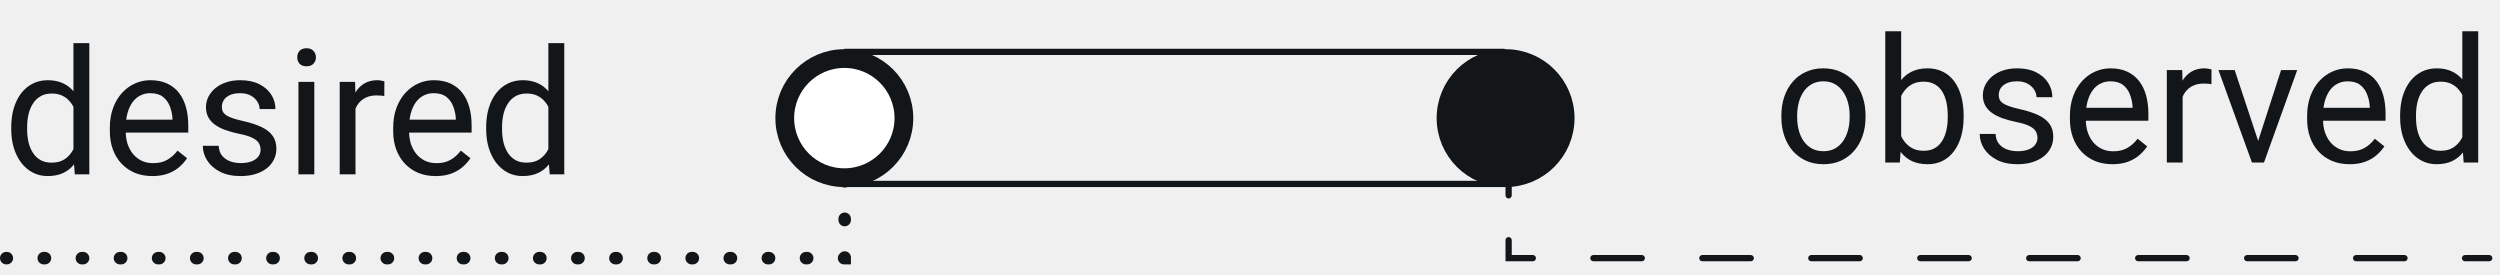
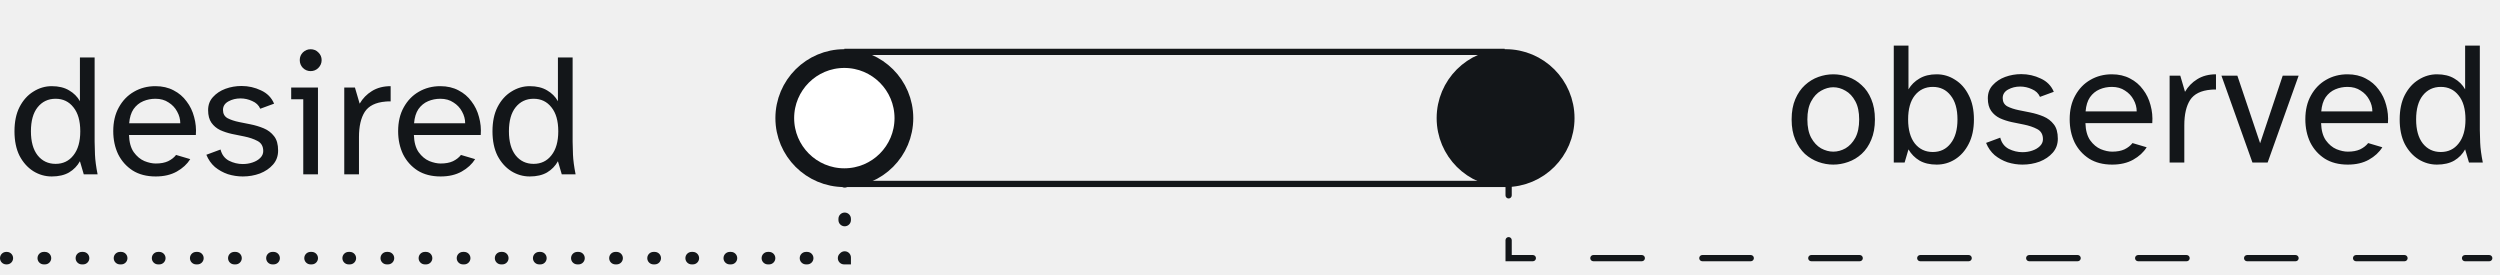
<svg xmlns="http://www.w3.org/2000/svg" width="200" height="22" viewBox="0 0 200 22" fill="none">
  <circle cx="120.447" cy="9.45" r="4.765" fill="#131619" stroke="#131619" stroke-width="1.5" />
-   <path d="M5.875 12.513V3.449H7.146V13.949H5.984L5.875 12.513ZM0.898 10.333V10.189C0.898 9.624 0.967 9.111 1.104 8.651C1.245 8.186 1.443 7.788 1.698 7.455C1.958 7.122 2.266 6.867 2.621 6.689C2.981 6.507 3.382 6.416 3.824 6.416C4.289 6.416 4.695 6.498 5.041 6.662C5.392 6.821 5.688 7.056 5.93 7.366C6.176 7.671 6.369 8.04 6.511 8.473C6.652 8.906 6.75 9.396 6.805 9.943V10.572C6.755 11.114 6.657 11.602 6.511 12.035C6.369 12.468 6.176 12.837 5.93 13.142C5.688 13.448 5.392 13.682 5.041 13.846C4.69 14.006 4.28 14.086 3.811 14.086C3.378 14.086 2.981 13.992 2.621 13.805C2.266 13.619 1.958 13.357 1.698 13.019C1.443 12.682 1.245 12.286 1.104 11.83C0.967 11.37 0.898 10.87 0.898 10.333ZM2.17 10.189V10.333C2.17 10.702 2.206 11.048 2.279 11.372C2.357 11.695 2.475 11.98 2.635 12.226C2.794 12.472 2.997 12.666 3.243 12.807C3.489 12.944 3.783 13.012 4.125 13.012C4.544 13.012 4.888 12.924 5.157 12.746C5.431 12.568 5.649 12.333 5.813 12.042C5.978 11.75 6.105 11.433 6.196 11.092V9.444C6.142 9.193 6.062 8.952 5.957 8.719C5.857 8.482 5.725 8.273 5.561 8.091C5.401 7.904 5.203 7.756 4.966 7.646C4.733 7.537 4.458 7.482 4.139 7.482C3.792 7.482 3.494 7.555 3.243 7.701C2.997 7.842 2.794 8.038 2.635 8.289C2.475 8.535 2.357 8.822 2.279 9.15C2.206 9.474 2.17 9.82 2.17 10.189ZM12.185 14.086C11.67 14.086 11.203 13.999 10.783 13.826C10.368 13.648 10.011 13.4 9.71 13.081C9.414 12.762 9.186 12.383 9.026 11.946C8.867 11.508 8.787 11.03 8.787 10.511V10.223C8.787 9.622 8.876 9.086 9.054 8.617C9.231 8.143 9.473 7.742 9.778 7.414C10.084 7.086 10.43 6.837 10.817 6.669C11.205 6.5 11.606 6.416 12.021 6.416C12.549 6.416 13.005 6.507 13.388 6.689C13.775 6.872 14.092 7.127 14.338 7.455C14.584 7.778 14.766 8.161 14.885 8.603C15.003 9.041 15.062 9.519 15.062 10.039V10.606H9.539V9.574H13.798V9.478C13.78 9.15 13.711 8.831 13.593 8.521C13.479 8.211 13.296 7.956 13.046 7.756C12.795 7.555 12.454 7.455 12.021 7.455C11.733 7.455 11.469 7.516 11.227 7.639C10.986 7.758 10.779 7.936 10.605 8.173C10.432 8.41 10.298 8.699 10.202 9.041C10.106 9.383 10.059 9.777 10.059 10.223V10.511C10.059 10.861 10.106 11.192 10.202 11.502C10.302 11.807 10.446 12.076 10.633 12.308C10.824 12.541 11.054 12.723 11.323 12.855C11.597 12.987 11.907 13.053 12.253 13.053C12.7 13.053 13.078 12.962 13.388 12.78C13.698 12.598 13.969 12.354 14.201 12.049L14.967 12.657C14.807 12.899 14.604 13.129 14.358 13.347C14.112 13.566 13.809 13.744 13.449 13.881C13.094 14.017 12.672 14.086 12.185 14.086ZM20.846 11.987C20.846 11.805 20.805 11.636 20.723 11.481C20.645 11.322 20.483 11.178 20.237 11.05C19.996 10.918 19.631 10.804 19.144 10.709C18.733 10.622 18.362 10.52 18.029 10.401C17.701 10.283 17.421 10.139 17.189 9.97C16.961 9.802 16.785 9.604 16.662 9.376C16.539 9.148 16.477 8.881 16.477 8.576C16.477 8.284 16.541 8.009 16.669 7.749C16.801 7.489 16.986 7.259 17.223 7.058C17.464 6.858 17.754 6.701 18.091 6.587C18.428 6.473 18.804 6.416 19.219 6.416C19.811 6.416 20.317 6.521 20.736 6.73C21.156 6.94 21.477 7.22 21.7 7.571C21.924 7.917 22.035 8.302 22.035 8.726H20.77C20.77 8.521 20.709 8.323 20.586 8.132C20.467 7.936 20.292 7.774 20.06 7.646C19.832 7.519 19.551 7.455 19.219 7.455C18.868 7.455 18.583 7.51 18.364 7.619C18.15 7.724 17.993 7.858 17.893 8.022C17.797 8.186 17.749 8.359 17.749 8.542C17.749 8.678 17.772 8.802 17.817 8.911C17.867 9.016 17.954 9.114 18.077 9.205C18.2 9.291 18.373 9.373 18.597 9.451C18.82 9.528 19.105 9.606 19.451 9.683C20.057 9.82 20.556 9.984 20.948 10.175C21.34 10.367 21.632 10.602 21.823 10.88C22.015 11.158 22.11 11.495 22.11 11.891C22.11 12.215 22.042 12.511 21.905 12.78C21.773 13.049 21.579 13.281 21.324 13.477C21.074 13.669 20.773 13.819 20.422 13.928C20.076 14.033 19.686 14.086 19.253 14.086C18.601 14.086 18.05 13.97 17.599 13.737C17.148 13.505 16.806 13.204 16.573 12.835C16.341 12.466 16.225 12.076 16.225 11.666H17.496C17.514 12.012 17.615 12.288 17.797 12.493C17.979 12.693 18.203 12.837 18.467 12.924C18.731 13.006 18.993 13.047 19.253 13.047C19.599 13.047 19.889 13.001 20.121 12.91C20.358 12.819 20.538 12.693 20.661 12.534C20.784 12.374 20.846 12.192 20.846 11.987ZM25.145 6.552V13.949H23.874V6.552H25.145ZM23.778 4.591C23.778 4.386 23.84 4.212 23.963 4.071C24.09 3.93 24.277 3.859 24.523 3.859C24.765 3.859 24.95 3.93 25.077 4.071C25.209 4.212 25.275 4.386 25.275 4.591C25.275 4.787 25.209 4.955 25.077 5.096C24.95 5.233 24.765 5.302 24.523 5.302C24.277 5.302 24.09 5.233 23.963 5.096C23.84 4.955 23.778 4.787 23.778 4.591ZM28.44 7.715V13.949H27.176V6.552H28.406L28.44 7.715ZM30.751 6.511L30.744 7.687C30.639 7.664 30.539 7.651 30.443 7.646C30.352 7.637 30.247 7.633 30.129 7.633C29.837 7.633 29.58 7.678 29.356 7.769C29.133 7.86 28.944 7.988 28.789 8.152C28.634 8.316 28.511 8.512 28.42 8.74C28.333 8.963 28.276 9.209 28.249 9.478L27.894 9.683C27.894 9.237 27.937 8.817 28.023 8.426C28.115 8.034 28.254 7.687 28.44 7.386C28.627 7.081 28.864 6.844 29.151 6.676C29.443 6.502 29.789 6.416 30.19 6.416C30.282 6.416 30.386 6.427 30.505 6.45C30.623 6.468 30.705 6.489 30.751 6.511ZM34.852 14.086C34.338 14.086 33.87 13.999 33.451 13.826C33.036 13.648 32.679 13.4 32.378 13.081C32.082 12.762 31.854 12.383 31.694 11.946C31.535 11.508 31.455 11.03 31.455 10.511V10.223C31.455 9.622 31.544 9.086 31.722 8.617C31.899 8.143 32.141 7.742 32.446 7.414C32.752 7.086 33.098 6.837 33.485 6.669C33.873 6.5 34.274 6.416 34.688 6.416C35.217 6.416 35.673 6.507 36.056 6.689C36.443 6.872 36.76 7.127 37.006 7.455C37.252 7.778 37.434 8.161 37.553 8.603C37.671 9.041 37.73 9.519 37.73 10.039V10.606H32.207V9.574H36.466V9.478C36.448 9.15 36.379 8.831 36.261 8.521C36.147 8.211 35.965 7.956 35.714 7.756C35.463 7.555 35.121 7.455 34.688 7.455C34.401 7.455 34.137 7.516 33.895 7.639C33.654 7.758 33.447 7.936 33.273 8.173C33.1 8.41 32.966 8.699 32.87 9.041C32.774 9.383 32.727 9.777 32.727 10.223V10.511C32.727 10.861 32.774 11.192 32.87 11.502C32.97 11.807 33.114 12.076 33.301 12.308C33.492 12.541 33.722 12.723 33.991 12.855C34.265 12.987 34.575 13.053 34.921 13.053C35.367 13.053 35.746 12.962 36.056 12.78C36.366 12.598 36.637 12.354 36.869 12.049L37.635 12.657C37.475 12.899 37.273 13.129 37.026 13.347C36.78 13.566 36.477 13.744 36.117 13.881C35.762 14.017 35.34 14.086 34.852 14.086ZM43.869 12.513V3.449H45.141V13.949H43.978L43.869 12.513ZM38.893 10.333V10.189C38.893 9.624 38.961 9.111 39.098 8.651C39.239 8.186 39.437 7.788 39.692 7.455C39.952 7.122 40.26 6.867 40.615 6.689C40.975 6.507 41.376 6.416 41.818 6.416C42.283 6.416 42.689 6.498 43.035 6.662C43.386 6.821 43.682 7.056 43.924 7.366C44.17 7.671 44.364 8.04 44.505 8.473C44.646 8.906 44.744 9.396 44.799 9.943V10.572C44.749 11.114 44.651 11.602 44.505 12.035C44.364 12.468 44.17 12.837 43.924 13.142C43.682 13.448 43.386 13.682 43.035 13.846C42.684 14.006 42.274 14.086 41.805 14.086C41.372 14.086 40.975 13.992 40.615 13.805C40.26 13.619 39.952 13.357 39.692 13.019C39.437 12.682 39.239 12.286 39.098 11.83C38.961 11.37 38.893 10.87 38.893 10.333ZM40.164 10.189V10.333C40.164 10.702 40.2 11.048 40.273 11.372C40.351 11.695 40.469 11.98 40.629 12.226C40.788 12.472 40.991 12.666 41.237 12.807C41.483 12.944 41.777 13.012 42.119 13.012C42.538 13.012 42.883 12.924 43.151 12.746C43.425 12.568 43.644 12.333 43.808 12.042C43.972 11.75 44.099 11.433 44.19 11.092V9.444C44.136 9.193 44.056 8.952 43.951 8.719C43.851 8.482 43.719 8.273 43.555 8.091C43.395 7.904 43.197 7.756 42.96 7.646C42.727 7.537 42.452 7.482 42.133 7.482C41.786 7.482 41.488 7.555 41.237 7.701C40.991 7.842 40.788 8.038 40.629 8.289C40.469 8.535 40.351 8.822 40.273 9.15C40.2 9.474 40.164 9.82 40.164 10.189Z" fill="#131619" />
-   <path d="M142.51 9.384V9.227C142.51 8.693 142.587 8.199 142.742 7.743C142.897 7.283 143.12 6.884 143.412 6.547C143.704 6.205 144.057 5.941 144.471 5.754C144.886 5.562 145.351 5.467 145.866 5.467C146.385 5.467 146.853 5.562 147.267 5.754C147.687 5.941 148.042 6.205 148.334 6.547C148.63 6.884 148.856 7.283 149.01 7.743C149.165 8.199 149.243 8.693 149.243 9.227V9.384C149.243 9.917 149.165 10.412 149.01 10.867C148.856 11.323 148.63 11.722 148.334 12.063C148.042 12.401 147.689 12.665 147.274 12.856C146.864 13.043 146.399 13.137 145.88 13.137C145.36 13.137 144.893 13.043 144.478 12.856C144.064 12.665 143.708 12.401 143.412 12.063C143.12 11.722 142.897 11.323 142.742 10.867C142.587 10.412 142.51 9.917 142.51 9.384ZM143.774 9.227V9.384C143.774 9.753 143.817 10.102 143.904 10.43C143.991 10.753 144.121 11.04 144.294 11.291C144.471 11.542 144.692 11.74 144.957 11.886C145.221 12.027 145.529 12.098 145.88 12.098C146.226 12.098 146.529 12.027 146.789 11.886C147.053 11.74 147.272 11.542 147.445 11.291C147.618 11.04 147.748 10.753 147.835 10.43C147.926 10.102 147.971 9.753 147.971 9.384V9.227C147.971 8.862 147.926 8.518 147.835 8.194C147.748 7.866 147.616 7.577 147.438 7.326C147.265 7.071 147.046 6.87 146.782 6.725C146.522 6.579 146.217 6.506 145.866 6.506C145.52 6.506 145.214 6.579 144.95 6.725C144.69 6.87 144.471 7.071 144.294 7.326C144.121 7.577 143.991 7.866 143.904 8.194C143.817 8.518 143.774 8.862 143.774 9.227ZM150.822 2.5H152.094V11.565L151.984 13H150.822V2.5ZM157.091 9.24V9.384C157.091 9.922 157.027 10.421 156.899 10.881C156.772 11.337 156.585 11.733 156.339 12.07C156.093 12.408 155.792 12.67 155.436 12.856C155.081 13.043 154.673 13.137 154.213 13.137C153.743 13.137 153.331 13.057 152.975 12.898C152.624 12.733 152.328 12.499 152.087 12.193C151.845 11.888 151.651 11.519 151.506 11.086C151.364 10.653 151.266 10.165 151.212 9.623V8.994C151.266 8.447 151.364 7.957 151.506 7.524C151.651 7.091 151.845 6.722 152.087 6.417C152.328 6.107 152.624 5.872 152.975 5.713C153.326 5.549 153.734 5.467 154.199 5.467C154.664 5.467 155.076 5.558 155.436 5.74C155.796 5.918 156.097 6.173 156.339 6.506C156.585 6.839 156.772 7.237 156.899 7.702C157.027 8.162 157.091 8.675 157.091 9.24ZM155.819 9.384V9.24C155.819 8.871 155.785 8.525 155.717 8.201C155.648 7.873 155.539 7.586 155.388 7.34C155.238 7.089 155.04 6.893 154.794 6.752C154.548 6.606 154.245 6.533 153.885 6.533C153.566 6.533 153.288 6.588 153.051 6.697C152.818 6.807 152.62 6.955 152.456 7.142C152.292 7.324 152.157 7.534 152.052 7.771C151.952 8.003 151.877 8.244 151.827 8.495V10.143C151.9 10.462 152.018 10.769 152.182 11.065C152.351 11.357 152.574 11.596 152.852 11.783C153.135 11.97 153.483 12.063 153.898 12.063C154.24 12.063 154.532 11.995 154.773 11.858C155.019 11.717 155.218 11.523 155.368 11.277C155.523 11.031 155.637 10.746 155.71 10.423C155.783 10.099 155.819 9.753 155.819 9.384ZM162.997 11.038C162.997 10.856 162.956 10.687 162.874 10.532C162.796 10.373 162.635 10.229 162.388 10.102C162.147 9.969 161.782 9.855 161.295 9.76C160.885 9.673 160.513 9.571 160.18 9.452C159.852 9.334 159.572 9.19 159.34 9.021C159.112 8.853 158.936 8.655 158.813 8.427C158.69 8.199 158.629 7.932 158.629 7.627C158.629 7.335 158.692 7.06 158.82 6.8C158.952 6.54 159.137 6.31 159.374 6.109C159.615 5.909 159.905 5.752 160.242 5.638C160.579 5.524 160.955 5.467 161.37 5.467C161.962 5.467 162.468 5.572 162.887 5.781C163.307 5.991 163.628 6.271 163.851 6.622C164.075 6.968 164.186 7.354 164.186 7.777H162.922C162.922 7.572 162.86 7.374 162.737 7.183C162.619 6.987 162.443 6.825 162.211 6.697C161.983 6.57 161.703 6.506 161.37 6.506C161.019 6.506 160.734 6.561 160.515 6.67C160.301 6.775 160.144 6.909 160.044 7.073C159.948 7.237 159.9 7.41 159.9 7.593C159.9 7.729 159.923 7.853 159.969 7.962C160.019 8.067 160.105 8.165 160.228 8.256C160.351 8.342 160.524 8.424 160.748 8.502C160.971 8.579 161.256 8.657 161.602 8.734C162.208 8.871 162.707 9.035 163.099 9.227C163.491 9.418 163.783 9.653 163.974 9.931C164.166 10.209 164.261 10.546 164.261 10.942C164.261 11.266 164.193 11.562 164.056 11.831C163.924 12.1 163.731 12.332 163.475 12.528C163.225 12.72 162.924 12.87 162.573 12.979C162.227 13.084 161.837 13.137 161.404 13.137C160.752 13.137 160.201 13.021 159.75 12.788C159.299 12.556 158.957 12.255 158.724 11.886C158.492 11.517 158.376 11.127 158.376 10.717H159.647C159.665 11.063 159.766 11.339 159.948 11.544C160.13 11.745 160.354 11.888 160.618 11.975C160.882 12.057 161.144 12.098 161.404 12.098C161.75 12.098 162.04 12.052 162.272 11.961C162.509 11.87 162.689 11.745 162.812 11.585C162.935 11.425 162.997 11.243 162.997 11.038ZM168.992 13.137C168.477 13.137 168.01 13.05 167.591 12.877C167.176 12.699 166.818 12.451 166.517 12.132C166.221 11.813 165.993 11.435 165.834 10.997C165.674 10.56 165.594 10.081 165.594 9.562V9.274C165.594 8.673 165.683 8.137 165.861 7.668C166.039 7.194 166.28 6.793 166.586 6.465C166.891 6.137 167.237 5.888 167.625 5.72C168.012 5.551 168.413 5.467 168.828 5.467C169.357 5.467 169.812 5.558 170.195 5.74C170.582 5.923 170.899 6.178 171.145 6.506C171.391 6.829 171.574 7.212 171.692 7.654C171.811 8.092 171.87 8.57 171.87 9.09V9.657H166.346V8.625H170.605V8.529C170.587 8.201 170.519 7.882 170.4 7.572C170.286 7.262 170.104 7.007 169.853 6.807C169.603 6.606 169.261 6.506 168.828 6.506C168.541 6.506 168.276 6.567 168.035 6.69C167.793 6.809 167.586 6.987 167.413 7.224C167.24 7.461 167.105 7.75 167.01 8.092C166.914 8.434 166.866 8.828 166.866 9.274V9.562C166.866 9.912 166.914 10.243 167.01 10.553C167.11 10.858 167.253 11.127 167.44 11.359C167.632 11.592 167.862 11.774 168.131 11.906C168.404 12.038 168.714 12.104 169.06 12.104C169.507 12.104 169.885 12.013 170.195 11.831C170.505 11.649 170.776 11.405 171.009 11.1L171.774 11.708C171.615 11.95 171.412 12.18 171.166 12.398C170.92 12.617 170.617 12.795 170.257 12.932C169.901 13.068 169.48 13.137 168.992 13.137ZM174.611 6.766V13H173.346V5.604H174.577L174.611 6.766ZM176.922 5.562L176.915 6.738C176.81 6.715 176.71 6.702 176.614 6.697C176.523 6.688 176.418 6.684 176.3 6.684C176.008 6.684 175.75 6.729 175.527 6.82C175.304 6.911 175.115 7.039 174.96 7.203C174.805 7.367 174.682 7.563 174.591 7.791C174.504 8.014 174.447 8.26 174.42 8.529L174.064 8.734C174.064 8.288 174.108 7.868 174.194 7.477C174.285 7.085 174.424 6.738 174.611 6.438C174.798 6.132 175.035 5.895 175.322 5.727C175.614 5.553 175.96 5.467 176.361 5.467C176.452 5.467 176.557 5.478 176.676 5.501C176.794 5.519 176.876 5.54 176.922 5.562ZM180.463 11.858L182.486 5.604H183.778L181.119 13H180.271L180.463 11.858ZM178.774 5.604L180.859 11.893L181.003 13H180.155L177.475 5.604H178.774ZM187.969 13.137C187.454 13.137 186.986 13.05 186.567 12.877C186.152 12.699 185.795 12.451 185.494 12.132C185.198 11.813 184.97 11.435 184.81 10.997C184.651 10.56 184.571 10.081 184.571 9.562V9.274C184.571 8.673 184.66 8.137 184.838 7.668C185.015 7.194 185.257 6.793 185.562 6.465C185.868 6.137 186.214 5.888 186.601 5.72C186.989 5.551 187.39 5.467 187.804 5.467C188.333 5.467 188.789 5.558 189.172 5.74C189.559 5.923 189.876 6.178 190.122 6.506C190.368 6.829 190.55 7.212 190.669 7.654C190.787 8.092 190.846 8.57 190.846 9.09V9.657H185.323V8.625H189.582V8.529C189.564 8.201 189.495 7.882 189.377 7.572C189.263 7.262 189.08 7.007 188.83 6.807C188.579 6.606 188.237 6.506 187.804 6.506C187.517 6.506 187.253 6.567 187.011 6.69C186.77 6.809 186.563 6.987 186.389 7.224C186.216 7.461 186.082 7.75 185.986 8.092C185.89 8.434 185.843 8.828 185.843 9.274V9.562C185.843 9.912 185.89 10.243 185.986 10.553C186.086 10.858 186.23 11.127 186.417 11.359C186.608 11.592 186.838 11.774 187.107 11.906C187.381 12.038 187.691 12.104 188.037 12.104C188.483 12.104 188.862 12.013 189.172 11.831C189.482 11.649 189.753 11.405 189.985 11.1L190.751 11.708C190.591 11.95 190.388 12.18 190.142 12.398C189.896 12.617 189.593 12.795 189.233 12.932C188.878 13.068 188.456 13.137 187.969 13.137ZM196.985 11.565V2.5H198.257V13H197.094L196.985 11.565ZM192.009 9.384V9.24C192.009 8.675 192.077 8.162 192.214 7.702C192.355 7.237 192.553 6.839 192.808 6.506C193.068 6.173 193.376 5.918 193.731 5.74C194.091 5.558 194.492 5.467 194.934 5.467C195.399 5.467 195.805 5.549 196.151 5.713C196.502 5.872 196.798 6.107 197.04 6.417C197.286 6.722 197.48 7.091 197.621 7.524C197.762 7.957 197.86 8.447 197.915 8.994V9.623C197.865 10.165 197.767 10.653 197.621 11.086C197.48 11.519 197.286 11.888 197.04 12.193C196.798 12.499 196.502 12.733 196.151 12.898C195.8 13.057 195.39 13.137 194.921 13.137C194.488 13.137 194.091 13.043 193.731 12.856C193.376 12.67 193.068 12.408 192.808 12.07C192.553 11.733 192.355 11.337 192.214 10.881C192.077 10.421 192.009 9.922 192.009 9.384ZM193.28 9.24V9.384C193.28 9.753 193.316 10.099 193.389 10.423C193.467 10.746 193.585 11.031 193.745 11.277C193.904 11.523 194.107 11.717 194.353 11.858C194.599 11.995 194.893 12.063 195.235 12.063C195.654 12.063 195.998 11.975 196.267 11.797C196.541 11.619 196.76 11.384 196.924 11.093C197.088 10.801 197.215 10.484 197.306 10.143V8.495C197.252 8.244 197.172 8.003 197.067 7.771C196.967 7.534 196.835 7.324 196.671 7.142C196.511 6.955 196.313 6.807 196.076 6.697C195.844 6.588 195.568 6.533 195.249 6.533C194.902 6.533 194.604 6.606 194.353 6.752C194.107 6.893 193.904 7.089 193.745 7.34C193.585 7.586 193.467 7.873 193.389 8.201C193.316 8.525 193.28 8.871 193.28 9.24Z" fill="#131619" />
+   <path d="M4.14 14.117C3.617 14.117 3.127 13.977 2.67 13.697C2.213 13.408 1.844 12.997 1.564 12.465C1.293 11.924 1.158 11.27 1.158 10.505C1.158 9.74 1.293 9.091 1.564 8.559C1.844 8.018 2.213 7.607 2.67 7.327C3.127 7.038 3.617 6.893 4.14 6.893C4.691 6.893 5.153 7.005 5.526 7.229C5.899 7.444 6.189 7.733 6.394 8.097V4.597H7.57V11.331C7.57 11.564 7.579 11.91 7.598 12.367C7.617 12.815 7.687 13.342 7.808 13.949H6.702L6.394 12.899C6.189 13.272 5.899 13.571 5.526 13.795C5.153 14.01 4.691 14.117 4.14 14.117ZM4.448 13.109C5.045 13.109 5.521 12.88 5.876 12.423C6.24 11.966 6.422 11.326 6.422 10.505C6.422 9.674 6.24 9.035 5.876 8.587C5.521 8.13 5.045 7.901 4.448 7.901C3.851 7.901 3.37 8.13 3.006 8.587C2.651 9.035 2.474 9.674 2.474 10.505C2.474 11.326 2.651 11.966 3.006 12.423C3.37 12.88 3.851 13.109 4.448 13.109ZM12.462 14.117C11.734 14.117 11.118 13.958 10.614 13.641C10.11 13.314 9.723 12.88 9.452 12.339C9.191 11.788 9.06 11.172 9.06 10.491C9.06 9.754 9.21 9.119 9.508 8.587C9.807 8.046 10.208 7.63 10.712 7.341C11.226 7.042 11.8 6.893 12.434 6.893C12.985 6.893 13.47 7.005 13.89 7.229C14.31 7.444 14.656 7.738 14.926 8.111C15.206 8.475 15.407 8.89 15.528 9.357C15.659 9.824 15.706 10.304 15.668 10.799H10.32C10.339 11.378 10.465 11.835 10.698 12.171C10.941 12.507 11.226 12.745 11.552 12.885C11.879 13.016 12.182 13.081 12.462 13.081C12.854 13.081 13.181 13.02 13.442 12.899C13.713 12.768 13.928 12.6 14.086 12.395L15.22 12.731C14.968 13.132 14.609 13.464 14.142 13.725C13.676 13.986 13.116 14.117 12.462 14.117ZM10.334 9.861H14.422C14.422 9.534 14.338 9.222 14.17 8.923C14.012 8.624 13.783 8.382 13.484 8.195C13.195 7.999 12.845 7.901 12.434 7.901C12.089 7.901 11.762 7.966 11.454 8.097C11.146 8.228 10.89 8.438 10.684 8.727C10.488 9.016 10.372 9.394 10.334 9.861ZM19.421 14.117C19.02 14.117 18.623 14.056 18.231 13.935C17.849 13.804 17.503 13.613 17.195 13.361C16.896 13.1 16.668 12.773 16.509 12.381L17.643 11.961C17.746 12.372 17.97 12.67 18.315 12.857C18.67 13.034 19.038 13.123 19.421 13.123C19.701 13.123 19.962 13.081 20.205 12.997C20.457 12.913 20.663 12.792 20.821 12.633C20.98 12.474 21.059 12.292 21.059 12.087C21.059 11.704 20.905 11.434 20.597 11.275C20.299 11.116 19.939 10.995 19.519 10.911L18.553 10.715C18.217 10.64 17.904 10.538 17.615 10.407C17.326 10.267 17.093 10.071 16.915 9.819C16.738 9.567 16.649 9.231 16.649 8.811C16.649 8.391 16.78 8.041 17.041 7.761C17.302 7.472 17.634 7.252 18.035 7.103C18.446 6.954 18.875 6.879 19.323 6.879C19.874 6.879 20.392 6.996 20.877 7.229C21.372 7.453 21.722 7.808 21.927 8.293L20.821 8.699C20.7 8.419 20.485 8.214 20.177 8.083C19.878 7.943 19.566 7.873 19.239 7.873C18.884 7.873 18.562 7.952 18.273 8.111C17.984 8.27 17.839 8.498 17.839 8.797C17.839 9.096 17.96 9.315 18.203 9.455C18.455 9.586 18.763 9.688 19.127 9.763L20.037 9.945C20.41 10.02 20.765 10.127 21.101 10.267C21.437 10.407 21.712 10.617 21.927 10.897C22.142 11.168 22.249 11.55 22.249 12.045C22.249 12.484 22.114 12.857 21.843 13.165C21.573 13.473 21.223 13.711 20.793 13.879C20.364 14.038 19.907 14.117 19.421 14.117ZM24.849 5.689C24.616 5.689 24.41 5.605 24.233 5.437C24.065 5.26 23.981 5.05 23.981 4.807C23.981 4.564 24.065 4.359 24.233 4.191C24.41 4.023 24.616 3.939 24.849 3.939C25.092 3.939 25.297 4.023 25.465 4.191C25.642 4.359 25.731 4.564 25.731 4.807C25.731 5.05 25.642 5.26 25.465 5.437C25.297 5.605 25.092 5.689 24.849 5.689ZM24.261 13.949V7.943H23.295V7.005H25.437V13.949H24.261ZM27.541 13.949V7.005H28.395L28.773 8.293C29.016 7.873 29.343 7.537 29.753 7.285C30.174 7.024 30.673 6.893 31.252 6.893V8.111C31.186 8.111 31.116 8.111 31.041 8.111C30.976 8.111 30.911 8.116 30.846 8.125C30.052 8.19 29.497 8.466 29.18 8.951C28.872 9.436 28.718 10.108 28.718 10.967V13.949H27.541ZM35.253 14.117C34.525 14.117 33.909 13.958 33.405 13.641C32.901 13.314 32.514 12.88 32.243 12.339C31.982 11.788 31.851 11.172 31.851 10.491C31.851 9.754 32.001 9.119 32.299 8.587C32.598 8.046 32.999 7.63 33.503 7.341C34.017 7.042 34.591 6.893 35.225 6.893C35.776 6.893 36.261 7.005 36.681 7.229C37.101 7.444 37.447 7.738 37.717 8.111C37.997 8.475 38.198 8.89 38.319 9.357C38.45 9.824 38.497 10.304 38.459 10.799H33.111C33.13 11.378 33.256 11.835 33.489 12.171C33.732 12.507 34.017 12.745 34.343 12.885C34.67 13.016 34.973 13.081 35.253 13.081C35.645 13.081 35.972 13.02 36.233 12.899C36.504 12.768 36.719 12.6 36.877 12.395L38.011 12.731C37.759 13.132 37.4 13.464 36.933 13.725C36.467 13.986 35.907 14.117 35.253 14.117ZM33.125 9.861H37.213C37.213 9.534 37.129 9.222 36.961 8.923C36.803 8.624 36.574 8.382 36.275 8.195C35.986 7.999 35.636 7.901 35.225 7.901C34.88 7.901 34.553 7.966 34.245 8.097C33.937 8.228 33.681 8.438 33.475 8.727C33.279 9.016 33.163 9.394 33.125 9.861ZM42.38 14.117C41.858 14.117 41.367 13.977 40.91 13.697C40.453 13.408 40.084 12.997 39.804 12.465C39.533 11.924 39.398 11.27 39.398 10.505C39.398 9.74 39.533 9.091 39.804 8.559C40.084 8.018 40.453 7.607 40.91 7.327C41.367 7.038 41.858 6.893 42.38 6.893C42.931 6.893 43.393 7.005 43.766 7.229C44.139 7.444 44.429 7.733 44.634 8.097V4.597H45.81V11.331C45.81 11.564 45.819 11.91 45.838 12.367C45.857 12.815 45.927 13.342 46.048 13.949H44.942L44.634 12.899C44.429 13.272 44.139 13.571 43.766 13.795C43.393 14.01 42.931 14.117 42.38 14.117ZM42.688 13.109C43.285 13.109 43.761 12.88 44.116 12.423C44.48 11.966 44.662 11.326 44.662 10.505C44.662 9.674 44.48 9.035 44.116 8.587C43.761 8.13 43.285 7.901 42.688 7.901C42.091 7.901 41.61 8.13 41.246 8.587C40.892 9.035 40.714 9.674 40.714 10.505C40.714 11.326 40.892 11.966 41.246 12.423C41.61 12.88 42.091 13.109 42.688 13.109Z" fill="#131619" />
+   <path d="M146.662 13.168C146.26 13.168 145.864 13.098 145.472 12.958C145.08 12.818 144.72 12.603 144.394 12.314C144.076 12.015 143.82 11.637 143.624 11.18C143.428 10.723 143.33 10.181 143.33 9.556C143.33 8.931 143.428 8.389 143.624 7.932C143.82 7.475 144.076 7.101 144.394 6.812C144.72 6.513 145.08 6.294 145.472 6.154C145.864 6.014 146.26 5.944 146.662 5.944C147.063 5.944 147.46 6.014 147.852 6.154C148.253 6.294 148.612 6.513 148.93 6.812C149.256 7.101 149.513 7.475 149.7 7.932C149.896 8.389 149.994 8.931 149.994 9.556C149.994 10.181 149.896 10.723 149.7 11.18C149.513 11.637 149.256 12.015 148.93 12.314C148.612 12.603 148.253 12.818 147.852 12.958C147.46 13.098 147.063 13.168 146.662 13.168ZM146.662 12.132C146.998 12.132 147.324 12.043 147.642 11.866C147.959 11.679 148.22 11.399 148.426 11.026C148.631 10.643 148.734 10.153 148.734 9.556C148.734 8.959 148.631 8.473 148.426 8.1C148.22 7.717 147.959 7.437 147.642 7.26C147.324 7.073 146.998 6.98 146.662 6.98C146.335 6.98 146.008 7.073 145.682 7.26C145.364 7.437 145.103 7.717 144.898 8.1C144.692 8.473 144.59 8.959 144.59 9.556C144.59 10.153 144.692 10.643 144.898 11.026C145.103 11.399 145.364 11.679 145.682 11.866C146.008 12.043 146.335 12.132 146.662 12.132ZM154.932 13.168C154.391 13.168 153.934 13.061 153.56 12.846C153.187 12.622 152.893 12.323 152.678 11.95L152.37 13H151.502V3.648H152.678V7.148C152.893 6.784 153.187 6.495 153.56 6.28C153.934 6.056 154.391 5.944 154.932 5.944C155.464 5.944 155.954 6.089 156.402 6.378C156.86 6.658 157.224 7.069 157.494 7.61C157.774 8.142 157.914 8.791 157.914 9.556C157.914 10.321 157.774 10.975 157.494 11.516C157.224 12.048 156.86 12.459 156.402 12.748C155.954 13.028 155.464 13.168 154.932 13.168ZM154.624 12.16C155.222 12.16 155.698 11.931 156.052 11.474C156.416 11.017 156.598 10.377 156.598 9.556C156.598 8.725 156.416 8.086 156.052 7.638C155.698 7.181 155.222 6.952 154.624 6.952C154.027 6.952 153.546 7.181 153.182 7.638C152.828 8.086 152.65 8.725 152.65 9.556C152.65 10.377 152.828 11.017 153.182 11.474C153.546 11.931 154.027 12.16 154.624 12.16ZM161.798 13.168C161.397 13.168 161 13.107 160.608 12.986C160.225 12.855 159.88 12.664 159.572 12.412C159.273 12.151 159.045 11.824 158.886 11.432L160.02 11.012C160.123 11.423 160.347 11.721 160.692 11.908C161.047 12.085 161.415 12.174 161.798 12.174C162.078 12.174 162.339 12.132 162.582 12.048C162.834 11.964 163.039 11.843 163.198 11.684C163.357 11.525 163.436 11.343 163.436 11.138C163.436 10.755 163.282 10.485 162.974 10.326C162.675 10.167 162.316 10.046 161.896 9.962L160.93 9.766C160.594 9.691 160.281 9.589 159.992 9.458C159.703 9.318 159.469 9.122 159.292 8.87C159.115 8.618 159.026 8.282 159.026 7.862C159.026 7.442 159.157 7.092 159.418 6.812C159.679 6.523 160.011 6.303 160.412 6.154C160.823 6.005 161.252 5.93 161.7 5.93C162.251 5.93 162.769 6.047 163.254 6.28C163.749 6.504 164.099 6.859 164.304 7.344L163.198 7.75C163.077 7.47 162.862 7.265 162.554 7.134C162.255 6.994 161.943 6.924 161.616 6.924C161.261 6.924 160.939 7.003 160.65 7.162C160.361 7.321 160.216 7.549 160.216 7.848C160.216 8.147 160.337 8.366 160.58 8.506C160.832 8.637 161.14 8.739 161.504 8.814L162.414 8.996C162.787 9.071 163.142 9.178 163.478 9.318C163.814 9.458 164.089 9.668 164.304 9.948C164.519 10.219 164.626 10.601 164.626 11.096C164.626 11.535 164.491 11.908 164.22 12.216C163.949 12.524 163.599 12.762 163.17 12.93C162.741 13.089 162.283 13.168 161.798 13.168ZM168.976 13.168C168.248 13.168 167.632 13.009 167.128 12.692C166.624 12.365 166.236 11.931 165.966 11.39C165.704 10.839 165.574 10.223 165.574 9.542C165.574 8.805 165.723 8.17 166.022 7.638C166.32 7.097 166.722 6.681 167.226 6.392C167.739 6.093 168.313 5.944 168.948 5.944C169.498 5.944 169.984 6.056 170.404 6.28C170.824 6.495 171.169 6.789 171.44 7.162C171.72 7.526 171.92 7.941 172.042 8.408C172.172 8.875 172.219 9.355 172.182 9.85H166.834C166.852 10.429 166.978 10.886 167.212 11.222C167.454 11.558 167.739 11.796 168.066 11.936C168.392 12.067 168.696 12.132 168.976 12.132C169.368 12.132 169.694 12.071 169.956 11.95C170.226 11.819 170.441 11.651 170.6 11.446L171.734 11.782C171.482 12.183 171.122 12.515 170.656 12.776C170.189 13.037 169.629 13.168 168.976 13.168ZM166.848 8.912H170.936C170.936 8.585 170.852 8.273 170.684 7.974C170.525 7.675 170.296 7.433 169.998 7.246C169.708 7.05 169.358 6.952 168.948 6.952C168.602 6.952 168.276 7.017 167.968 7.148C167.66 7.279 167.403 7.489 167.198 7.778C167.002 8.067 166.885 8.445 166.848 8.912ZM173.569 13V6.056H174.423L174.801 7.344C175.043 6.924 175.37 6.588 175.781 6.336C176.201 6.075 176.7 5.944 177.279 5.944V7.162C177.213 7.162 177.143 7.162 177.069 7.162C177.003 7.162 176.938 7.167 176.873 7.176C176.079 7.241 175.524 7.517 175.207 8.002C174.899 8.487 174.745 9.159 174.745 10.018V13H173.569ZM180.194 13L177.716 6.056H178.99L180.81 11.46L182.616 6.056H183.89L181.412 13H180.194ZM187.829 13.168C187.101 13.168 186.485 13.009 185.981 12.692C185.477 12.365 185.09 11.931 184.819 11.39C184.558 10.839 184.427 10.223 184.427 9.542C184.427 8.805 184.577 8.17 184.875 7.638C185.174 7.097 185.575 6.681 186.079 6.392C186.593 6.093 187.167 5.944 187.801 5.944C188.352 5.944 188.837 6.056 189.257 6.28C189.677 6.495 190.023 6.789 190.293 7.162C190.573 7.526 190.774 7.941 190.895 8.408C191.026 8.875 191.073 9.355 191.035 9.85H185.687C185.706 10.429 185.832 10.886 186.065 11.222C186.308 11.558 186.593 11.796 186.919 11.936C187.246 12.067 187.549 12.132 187.829 12.132C188.221 12.132 188.548 12.071 188.809 11.95C189.08 11.819 189.295 11.651 189.453 11.446L190.587 11.782C190.335 12.183 189.976 12.515 189.509 12.776C189.043 13.037 188.483 13.168 187.829 13.168ZM185.701 8.912H189.789C189.789 8.585 189.705 8.273 189.537 7.974C189.379 7.675 189.15 7.433 188.851 7.246C188.562 7.05 188.212 6.952 187.801 6.952C187.456 6.952 187.129 7.017 186.821 7.148C186.513 7.279 186.257 7.489 186.051 7.778C185.855 8.067 185.739 8.445 185.701 8.912ZM194.956 13.168C194.433 13.168 193.943 13.028 193.486 12.748C193.029 12.459 192.66 12.048 192.38 11.516C192.109 10.975 191.974 10.321 191.974 9.556C191.974 8.791 192.109 8.142 192.38 7.61C192.66 7.069 193.029 6.658 193.486 6.378C193.943 6.089 194.433 5.944 194.956 5.944C195.507 5.944 195.969 6.056 196.342 6.28C196.715 6.495 197.005 6.784 197.21 7.148V3.648H198.386V10.382C198.386 10.615 198.395 10.961 198.414 11.418C198.433 11.866 198.503 12.393 198.624 13H197.518L197.21 11.95C197.005 12.323 196.715 12.622 196.342 12.846C195.969 13.061 195.507 13.168 194.956 13.168ZM195.264 12.16C195.861 12.16 196.337 11.931 196.692 11.474C197.056 11.017 197.238 10.377 197.238 9.556C197.238 8.725 197.056 8.086 196.692 7.638C196.337 7.181 195.861 6.952 195.264 6.952C194.667 6.952 194.186 7.181 193.822 7.638C193.467 8.086 193.29 8.725 193.29 9.556C193.29 10.377 193.467 11.017 193.822 11.474C194.186 11.931 194.667 12.16 195.264 12.16Z" fill="#131619" />
  <path d="M120.125 4.15V14.714H67.797V4.15H120.125Z" stroke="#131619" stroke-width="0.5" stroke-linecap="square" />
  <path d="M67.575 20.652H68.075V21.152H67.575V20.652ZM0.5 21.152C0.224 21.152 0 20.928 0 20.652C0 20.376 0.224 20.152 0.5 20.152V20.652V21.152ZM0.549 20.152C0.825 20.152 1.049 20.376 1.049 20.652C1.049 20.928 0.825 21.152 0.549 21.152V20.652V20.152ZM3.5 21.152C3.224 21.152 3 20.928 3 20.652C3 20.376 3.224 20.152 3.5 20.152V20.652V21.152ZM3.598 20.152C3.874 20.152 4.098 20.376 4.098 20.652C4.098 20.928 3.874 21.152 3.598 21.152V20.652V20.152ZM6.549 21.152C6.272 21.152 6.049 20.928 6.049 20.652C6.049 20.376 6.272 20.152 6.549 20.152V20.652V21.152ZM6.647 20.152C6.923 20.152 7.147 20.376 7.147 20.652C7.147 20.928 6.923 21.152 6.647 21.152V20.652V20.152ZM9.597 21.152C9.321 21.152 9.097 20.928 9.097 20.652C9.097 20.376 9.321 20.152 9.597 20.152V20.652V21.152ZM9.696 20.152C9.972 20.152 10.196 20.376 10.196 20.652C10.196 20.928 9.972 21.152 9.696 21.152V20.652V20.152ZM12.646 21.152C12.37 21.152 12.146 20.928 12.146 20.652C12.146 20.376 12.37 20.152 12.646 20.152V20.652V21.152ZM12.745 20.152C13.021 20.152 13.245 20.376 13.245 20.652C13.245 20.928 13.021 21.152 12.745 21.152V20.652V20.152ZM15.695 21.152C15.419 21.152 15.195 20.928 15.195 20.652C15.195 20.376 15.419 20.152 15.695 20.152V20.652V21.152ZM15.794 20.152C16.07 20.152 16.294 20.376 16.294 20.652C16.294 20.928 16.07 21.152 15.794 21.152V20.652V20.152ZM18.744 21.152C18.468 21.152 18.244 20.928 18.244 20.652C18.244 20.376 18.468 20.152 18.744 20.152V20.652V21.152ZM18.843 20.152C19.119 20.152 19.343 20.376 19.343 20.652C19.343 20.928 19.119 21.152 18.843 21.152V20.652V20.152ZM21.793 21.152C21.517 21.152 21.293 20.928 21.293 20.652C21.293 20.376 21.517 20.152 21.793 20.152V20.652V21.152ZM21.891 20.152C22.168 20.152 22.391 20.376 22.391 20.652C22.391 20.928 22.168 21.152 21.891 21.152V20.652V20.152ZM24.842 21.152C24.566 21.152 24.342 20.928 24.342 20.652C24.342 20.376 24.566 20.152 24.842 20.152V20.652V21.152ZM24.94 20.152C25.216 20.152 25.44 20.376 25.44 20.652C25.44 20.928 25.216 21.152 24.94 21.152V20.652V20.152ZM27.891 21.152C27.615 21.152 27.391 20.928 27.391 20.652C27.391 20.376 27.615 20.152 27.891 20.152V20.652V21.152ZM27.989 20.152C28.265 20.152 28.489 20.376 28.489 20.652C28.489 20.928 28.265 21.152 27.989 21.152V20.652V20.152ZM30.94 21.152C30.663 21.152 30.44 20.928 30.44 20.652C30.44 20.376 30.663 20.152 30.94 20.152V20.652V21.152ZM31.038 20.152C31.314 20.152 31.538 20.376 31.538 20.652C31.538 20.928 31.314 21.152 31.038 21.152V20.652V20.152ZM33.989 21.152C33.712 21.152 33.489 20.928 33.489 20.652C33.489 20.376 33.712 20.152 33.989 20.152V20.652V21.152ZM34.087 20.152C34.363 20.152 34.587 20.376 34.587 20.652C34.587 20.928 34.363 21.152 34.087 21.152V20.652V20.152ZM37.037 21.152C36.761 21.152 36.537 20.928 36.537 20.652C36.537 20.376 36.761 20.152 37.037 20.152V20.652V21.152ZM37.136 20.152C37.412 20.152 37.636 20.376 37.636 20.652C37.636 20.928 37.412 21.152 37.136 21.152V20.652V20.152ZM40.086 21.152C39.81 21.152 39.586 20.928 39.586 20.652C39.586 20.376 39.81 20.152 40.086 20.152V20.652V21.152ZM40.185 20.152C40.461 20.152 40.685 20.376 40.685 20.652C40.685 20.928 40.461 21.152 40.185 21.152V20.652V20.152ZM43.135 21.152C42.859 21.152 42.635 20.928 42.635 20.652C42.635 20.376 42.859 20.152 43.135 20.152V20.652V21.152ZM43.233 20.152C43.51 20.152 43.733 20.376 43.733 20.652C43.733 20.928 43.51 21.152 43.233 21.152V20.652V20.152ZM46.184 21.152C45.908 21.152 45.684 20.928 45.684 20.652C45.684 20.376 45.908 20.152 46.184 20.152V20.652V21.152ZM46.282 20.152C46.559 20.152 46.782 20.376 46.782 20.652C46.782 20.928 46.559 21.152 46.282 21.152V20.652V20.152ZM49.233 21.152C48.957 21.152 48.733 20.928 48.733 20.652C48.733 20.376 48.957 20.152 49.233 20.152V20.652V21.152ZM49.331 20.152C49.607 20.152 49.831 20.376 49.831 20.652C49.831 20.928 49.607 21.152 49.331 21.152V20.652V20.152ZM52.282 21.152C52.006 21.152 51.782 20.928 51.782 20.652C51.782 20.376 52.006 20.152 52.282 20.152V20.652V21.152ZM52.38 20.152C52.656 20.152 52.88 20.376 52.88 20.652C52.88 20.928 52.656 21.152 52.38 21.152V20.652V20.152ZM55.331 21.152C55.055 21.152 54.831 20.928 54.831 20.652C54.831 20.376 55.055 20.152 55.331 20.152V20.652V21.152ZM55.429 20.152C55.705 20.152 55.929 20.376 55.929 20.652C55.929 20.928 55.705 21.152 55.429 21.152V20.652V20.152ZM58.38 21.152C58.103 21.152 57.88 20.928 57.88 20.652C57.88 20.376 58.103 20.152 58.38 20.152V20.652V21.152ZM58.478 20.152C58.754 20.152 58.978 20.376 58.978 20.652C58.978 20.928 58.754 21.152 58.478 21.152V20.652V20.152ZM61.428 21.152C61.152 21.152 60.928 20.928 60.928 20.652C60.928 20.376 61.152 20.152 61.428 20.152V20.652V21.152ZM61.527 20.152C61.803 20.152 62.027 20.376 62.027 20.652C62.027 20.928 61.803 21.152 61.527 21.152V20.652V20.152ZM64.477 21.152C64.201 21.152 63.977 20.928 63.977 20.652C63.977 20.376 64.201 20.152 64.477 20.152V20.652V21.152ZM64.576 20.152C64.852 20.152 65.076 20.376 65.076 20.652C65.076 20.928 64.852 21.152 64.576 21.152V20.652V20.152ZM67.526 21.152C67.25 21.152 67.026 20.928 67.026 20.652C67.026 20.376 67.25 20.152 67.526 20.152V20.652V21.152ZM67.075 20.602C67.075 20.326 67.299 20.102 67.575 20.102C67.852 20.102 68.075 20.326 68.075 20.602H67.575H67.075ZM68.075 17.604C68.075 17.88 67.852 18.104 67.575 18.104C67.299 18.104 67.075 17.88 67.075 17.604H67.575H68.075ZM67.075 17.504C67.075 17.228 67.299 17.004 67.575 17.004C67.852 17.004 68.075 17.228 68.075 17.504H67.575H67.075ZM68.075 14.505C68.075 14.781 67.852 15.005 67.575 15.005C67.299 15.005 67.075 14.781 67.075 14.505H67.575H68.075ZM67.075 14.405C67.075 14.129 67.299 13.905 67.575 13.905C67.852 13.905 68.075 14.129 68.075 14.405H67.575H67.075ZM68.075 11.407C68.075 11.683 67.852 11.907 67.575 11.907C67.299 11.907 67.075 11.683 67.075 11.407H67.575H68.075ZM67.075 11.307C67.075 11.031 67.299 10.807 67.575 10.807C67.852 10.807 68.075 11.031 68.075 11.307H67.575H67.075ZM68.075 8.309C68.075 8.585 67.852 8.809 67.575 8.809C67.299 8.809 67.075 8.585 67.075 8.309H67.575H68.075ZM0.5 20.652V20.152H0.549V20.652V21.152H0.5V20.652ZM3.5 20.652V20.152H3.598V20.652V21.152H3.5V20.652ZM6.549 20.652V20.152H6.647V20.652V21.152H6.549V20.652ZM9.597 20.652V20.152H9.696V20.652V21.152H9.597V20.652ZM12.646 20.652V20.152H12.745V20.652V21.152H12.646V20.652ZM15.695 20.652V20.152H15.794V20.652V21.152H15.695V20.652ZM18.744 20.652V20.152H18.843V20.652V21.152H18.744V20.652ZM21.793 20.652V20.152H21.891V20.652V21.152H21.793V20.652ZM24.842 20.652V20.152H24.94V20.652V21.152H24.842V20.652ZM27.891 20.652V20.152H27.989V20.652V21.152H27.891V20.652ZM30.94 20.652V20.152H31.038V20.652V21.152H30.94V20.652ZM33.989 20.652V20.152H34.087V20.652V21.152H33.989V20.652ZM37.037 20.652V20.152H37.136V20.652V21.152H37.037V20.652ZM40.086 20.652V20.152H40.185V20.652V21.152H40.086V20.652ZM43.135 20.652V20.152H43.233V20.652V21.152H43.135V20.652ZM46.184 20.652V20.152H46.282V20.652V21.152H46.184V20.652ZM49.233 20.652V20.152H49.331V20.652V21.152H49.233V20.652ZM52.282 20.652V20.152H52.38V20.652V21.152H52.282V20.652ZM55.331 20.652V20.152H55.429V20.652V21.152H55.331V20.652ZM58.38 20.652V20.152H58.478V20.652V21.152H58.38V20.652ZM61.428 20.652V20.152H61.527V20.652V21.152H61.428V20.652ZM64.477 20.652V20.152H64.576V20.652V21.152H64.477V20.652ZM67.526 20.652V20.152H67.575V20.652V21.152H67.526V20.652ZM67.575 20.652H67.075V20.602H67.575H68.075V20.652H67.575ZM67.575 17.604H67.075V17.504H67.575H68.075V17.604H67.575ZM67.575 14.505H67.075V14.405H67.575H68.075V14.505H67.575ZM67.575 11.407H67.075V11.307H67.575H68.075V11.407H67.575ZM67.575 8.309H67.075V8.259H67.575H68.075V8.309H67.575Z" fill="#131619" />
  <path d="M120.69 20.651H120.44V20.901L120.69 20.901L120.69 20.651ZM199.14 20.902C199.278 20.902 199.39 20.79 199.39 20.652C199.39 20.514 199.278 20.402 199.14 20.402V20.652V20.902ZM197.203 20.402C197.065 20.402 196.953 20.514 196.953 20.652C196.953 20.79 197.065 20.902 197.203 20.902L197.203 20.652V20.402ZM192.361 20.902C192.499 20.902 192.611 20.79 192.611 20.652C192.611 20.514 192.499 20.402 192.361 20.402V20.652V20.902ZM188.487 20.402C188.349 20.402 188.237 20.514 188.237 20.652C188.237 20.79 188.349 20.902 188.487 20.902L188.487 20.652V20.402ZM183.644 20.902C183.782 20.902 183.894 20.79 183.894 20.652C183.894 20.514 183.782 20.402 183.644 20.402V20.652L183.644 20.902ZM179.77 20.402C179.632 20.402 179.52 20.514 179.52 20.652C179.52 20.79 179.632 20.902 179.77 20.902L179.77 20.652L179.77 20.402ZM174.927 20.902C175.066 20.902 175.177 20.79 175.177 20.652C175.177 20.514 175.066 20.402 174.927 20.402L174.927 20.652L174.927 20.902ZM171.053 20.401C170.915 20.401 170.803 20.514 170.803 20.651C170.803 20.79 170.915 20.901 171.053 20.901V20.651L171.053 20.401ZM166.211 20.901C166.349 20.901 166.461 20.79 166.461 20.651C166.461 20.513 166.349 20.401 166.211 20.401L166.211 20.651L166.211 20.901ZM162.337 20.401C162.199 20.401 162.087 20.513 162.087 20.651C162.087 20.79 162.199 20.901 162.337 20.901L162.337 20.651L162.337 20.401ZM157.494 20.901C157.632 20.901 157.744 20.789 157.744 20.651C157.744 20.513 157.632 20.401 157.494 20.401L157.494 20.651V20.901ZM153.62 20.401C153.482 20.401 153.37 20.513 153.37 20.651C153.37 20.789 153.482 20.901 153.62 20.901L153.62 20.651L153.62 20.401ZM148.777 20.901C148.916 20.901 149.027 20.789 149.027 20.651C149.027 20.513 148.916 20.401 148.777 20.401L148.777 20.651L148.777 20.901ZM144.903 20.401C144.765 20.401 144.653 20.513 144.653 20.651C144.653 20.789 144.765 20.901 144.903 20.901L144.903 20.651L144.903 20.401ZM140.061 20.901C140.199 20.901 140.311 20.789 140.311 20.651C140.311 20.513 140.199 20.401 140.061 20.401L140.061 20.651L140.061 20.901ZM136.187 20.401C136.049 20.401 135.937 20.513 135.937 20.651C135.937 20.789 136.049 20.901 136.187 20.901L136.187 20.651L136.187 20.401ZM131.344 20.901C131.482 20.901 131.594 20.789 131.594 20.651C131.594 20.513 131.482 20.401 131.344 20.401L131.344 20.651L131.344 20.901ZM127.47 20.401C127.332 20.401 127.22 20.513 127.22 20.651C127.22 20.789 127.332 20.901 127.47 20.901L127.47 20.651L127.47 20.401ZM122.627 20.901C122.766 20.901 122.877 20.789 122.877 20.651C122.877 20.513 122.766 20.401 122.627 20.401L122.627 20.651L122.627 20.901ZM120.94 19.216C120.94 19.078 120.829 18.966 120.69 18.966C120.552 18.966 120.44 19.078 120.44 19.216H120.69H120.94ZM120.44 15.629C120.44 15.767 120.552 15.879 120.69 15.879C120.829 15.879 120.94 15.767 120.94 15.629H120.69H120.44ZM199.14 20.652V20.402L197.203 20.402V20.652L197.203 20.902L199.14 20.902V20.652ZM192.361 20.652V20.402L188.487 20.402V20.652L188.487 20.902L192.361 20.902V20.652ZM183.644 20.652V20.402L179.77 20.402L179.77 20.652L179.77 20.902L183.644 20.902L183.644 20.652ZM174.927 20.652L174.927 20.402L171.053 20.401L171.053 20.651V20.901L174.927 20.902L174.927 20.652ZM166.211 20.651L166.211 20.401L162.337 20.401L162.337 20.651L162.337 20.901L166.211 20.901L166.211 20.651ZM157.494 20.651L157.494 20.401L153.62 20.401L153.62 20.651L153.62 20.901L157.494 20.901V20.651ZM148.777 20.651L148.777 20.401L144.903 20.401L144.903 20.651L144.903 20.901L148.777 20.901L148.777 20.651ZM140.061 20.651L140.061 20.401L136.187 20.401L136.187 20.651L136.187 20.901L140.061 20.901L140.061 20.651ZM131.344 20.651L131.344 20.401L127.47 20.401L127.47 20.651L127.47 20.901L131.344 20.901L131.344 20.651ZM122.627 20.651L122.627 20.401L120.69 20.401L120.69 20.651L120.69 20.901L122.627 20.901L122.627 20.651ZM120.69 20.651H120.94V19.216H120.69H120.44V20.651H120.69ZM120.69 15.629H120.94V14.194H120.69H120.44V15.629H120.69Z" fill="#131619" />
  <circle cx="67.547" cy="9.45" r="4.765" fill="white" stroke="#131619" stroke-width="1.5" />
</svg>
